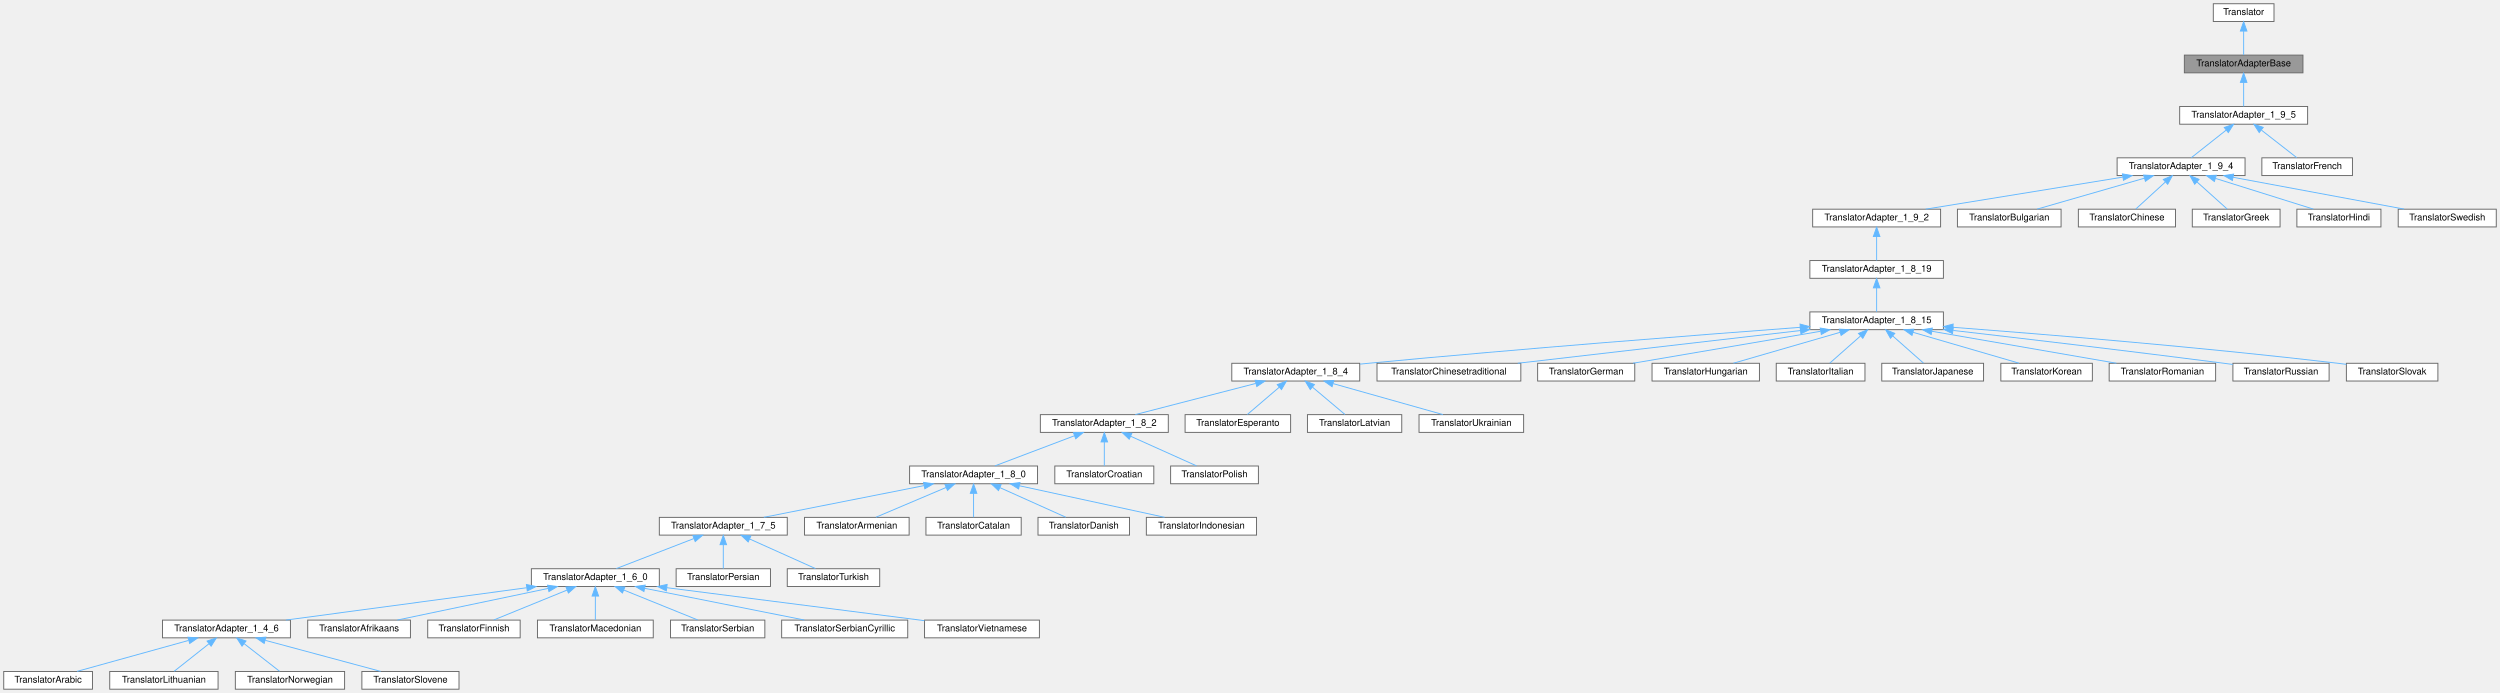
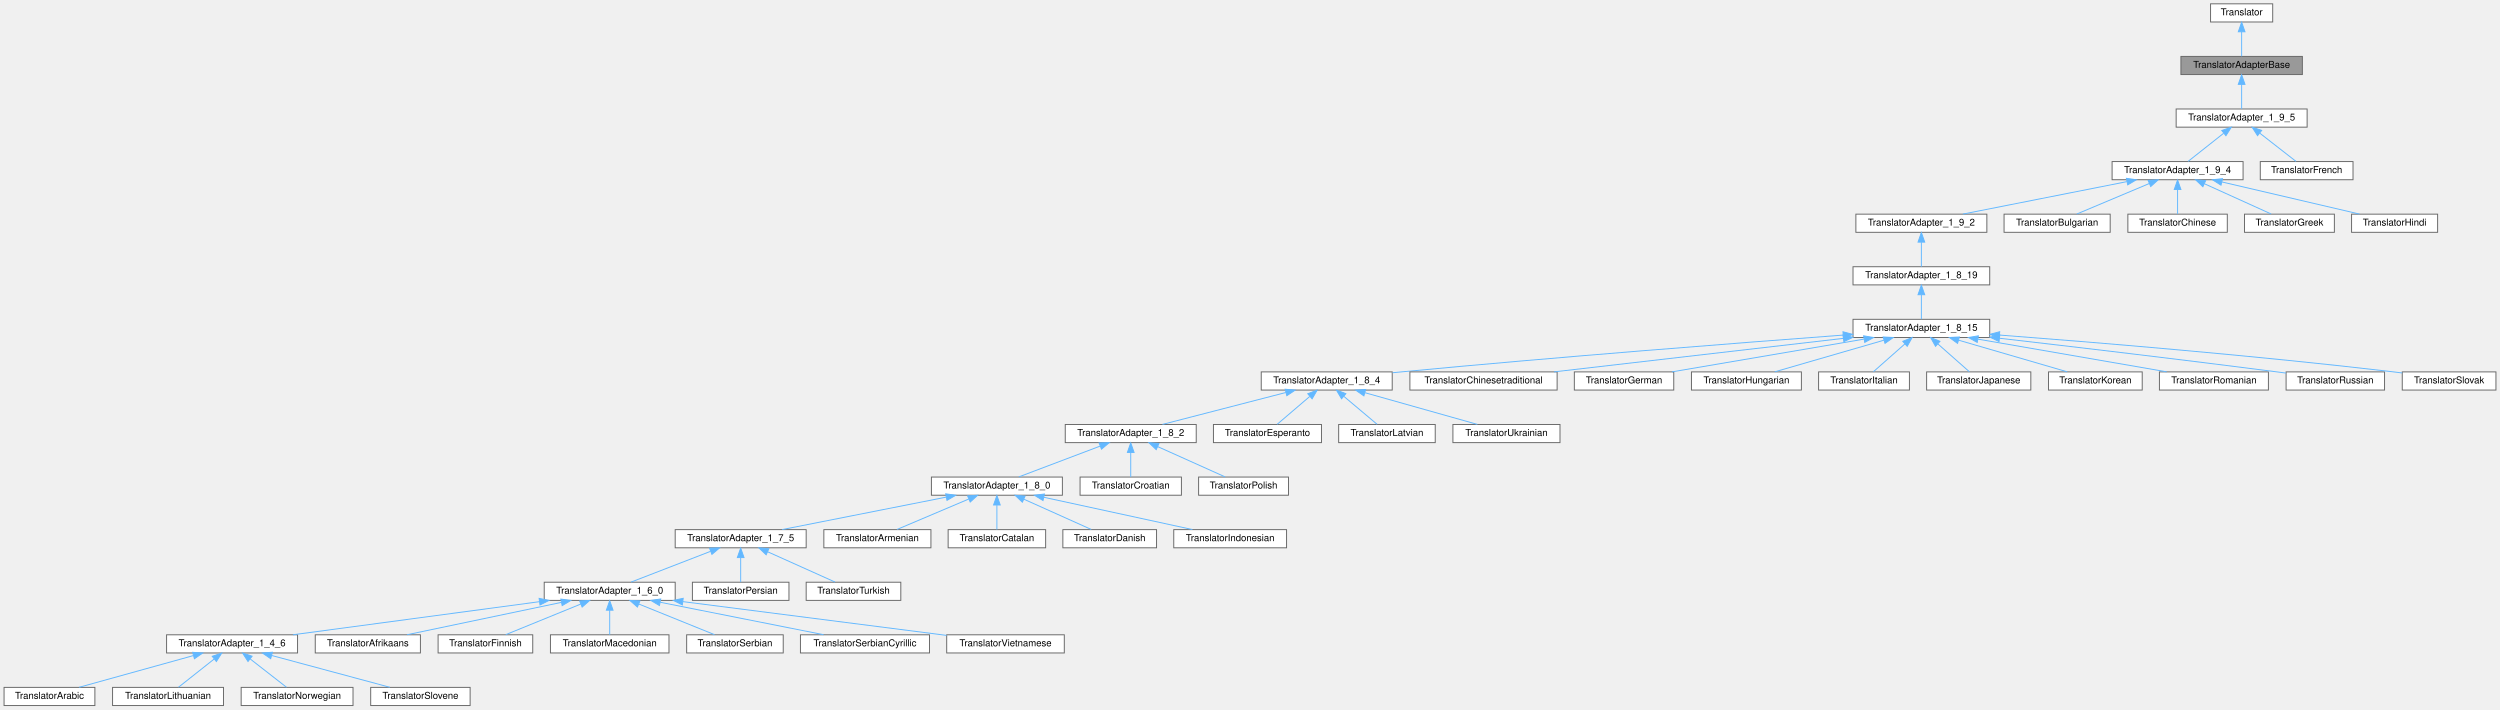
- <svg xmlns="http://www.w3.org/2000/svg" xmlns:xlink="http://www.w3.org/1999/xlink" width="2677pt" height="742pt" viewBox="0.00 0.00 2677.00 742.00">
+ <svg xmlns="http://www.w3.org/2000/svg" xmlns:xlink="http://www.w3.org/1999/xlink" width="2615pt" height="742pt" viewBox="0.00 0.00 2614.50 742.00">
  <g id="graph0" class="graph" transform="scale(1 1) rotate(0) translate(4 738)">
    <g id="node1" class="node">
      <g id="a_node1">
        <a xlink:title="Base of the translator adapter tree.">
-           <polygon fill="#999999" stroke="#666666" points="2462,-679 2335,-679 2335,-660 2462,-660 2462,-679" />
-           <text text-anchor="middle" x="2398.5" y="-667" font-family="Helvetica,sans-Serif" font-size="10.00">TranslatorAdapterBase</text>
+           <polygon fill="#999999" stroke="#666666" points="2404,-679 2277,-679 2277,-660 2404,-660 2404,-679" />
+           <text text-anchor="middle" x="2340.5" y="-667" font-family="Helvetica,sans-Serif" font-size="10.00">TranslatorAdapterBase</text>
        </a>
      </g>
    </g>
    <g id="node3" class="node">
      <g id="a_node3">
        <a xlink:href="../../dd/dba/class_translator_adapter__1__9__5.html" target="_top" xlink:title=" ">
-           <polygon fill="white" stroke="#666666" points="2467,-624 2330,-624 2330,-605 2467,-605 2467,-624" />
-           <text text-anchor="middle" x="2398.5" y="-612" font-family="Helvetica,sans-Serif" font-size="10.00">TranslatorAdapter_1_9_5</text>
+           <polygon fill="white" stroke="#666666" points="2409,-624 2272,-624 2272,-605 2409,-605 2409,-624" />
+           <text text-anchor="middle" x="2340.5" y="-612" font-family="Helvetica,sans-Serif" font-size="10.00">TranslatorAdapter_1_9_5</text>
        </a>
      </g>
    </g>
    <g id="edge2" class="edge">
-       <path fill="none" stroke="#63b8ff" d="M2398.5,-649.66C2398.5,-640.93 2398.5,-630.99 2398.5,-624.09" />
-       <polygon fill="#63b8ff" stroke="#63b8ff" points="2395,-649.75 2398.5,-659.75 2402,-649.75 2395,-649.75" />
+       <path fill="none" stroke="#63b8ff" d="M2340.5,-649.66C2340.5,-640.93 2340.5,-630.99 2340.5,-624.09" />
+       <polygon fill="#63b8ff" stroke="#63b8ff" points="2337,-649.75 2340.5,-659.75 2344,-649.75 2337,-649.75" />
    </g>
    <g id="node2" class="node">
      <g id="a_node2">
        <a xlink:href="../../d8/dfb/class_translator.html" target="_top" xlink:title="Abstract base class for all translatable text fragments.">
-           <polygon fill="white" stroke="#666666" points="2431,-734 2366,-734 2366,-715 2431,-715 2431,-734" />
-           <text text-anchor="middle" x="2398.5" y="-722" font-family="Helvetica,sans-Serif" font-size="10.00">Translator</text>
+           <polygon fill="white" stroke="#666666" points="2373,-734 2308,-734 2308,-715 2373,-715 2373,-734" />
+           <text text-anchor="middle" x="2340.5" y="-722" font-family="Helvetica,sans-Serif" font-size="10.00">Translator</text>
        </a>
      </g>
    </g>
    <g id="edge1" class="edge">
-       <path fill="none" stroke="#63b8ff" d="M2398.5,-704.66C2398.5,-695.93 2398.5,-685.99 2398.5,-679.09" />
-       <polygon fill="#63b8ff" stroke="#63b8ff" points="2395,-704.75 2398.5,-714.75 2402,-704.75 2395,-704.75" />
+       <path fill="none" stroke="#63b8ff" d="M2340.5,-704.66C2340.5,-695.93 2340.5,-685.99 2340.5,-679.09" />
+       <polygon fill="#63b8ff" stroke="#63b8ff" points="2337,-704.75 2340.5,-714.75 2344,-704.75 2337,-704.75" />
    </g>
    <g id="node4" class="node">
      <g id="a_node4">
        <a xlink:href="../../d0/d33/class_translator_adapter__1__9__4.html" target="_top" xlink:title=" ">
-           <polygon fill="white" stroke="#666666" points="2400,-569 2263,-569 2263,-550 2400,-550 2400,-569" />
-           <text text-anchor="middle" x="2331.5" y="-557" font-family="Helvetica,sans-Serif" font-size="10.00">TranslatorAdapter_1_9_4</text>
+           <polygon fill="white" stroke="#666666" points="2342,-569 2205,-569 2205,-550 2342,-550 2342,-569" />
+           <text text-anchor="middle" x="2273.5" y="-557" font-family="Helvetica,sans-Serif" font-size="10.00">TranslatorAdapter_1_9_4</text>
        </a>
      </g>
    </g>
    <g id="edge3" class="edge">
-       <path fill="none" stroke="#63b8ff" d="M2379.67,-598.6C2367.66,-589.11 2352.53,-577.13 2342.46,-569.17" />
-       <polygon fill="#63b8ff" stroke="#63b8ff" points="2377.72,-601.53 2387.74,-604.98 2382.06,-596.04 2377.72,-601.53" />
-     </g>
-     <g id="node49" class="node">
-       <g id="a_node49">
+       <path fill="none" stroke="#63b8ff" d="M2321.67,-598.6C2309.66,-589.11 2294.53,-577.13 2284.46,-569.17" />
+       <polygon fill="#63b8ff" stroke="#63b8ff" points="2319.72,-601.53 2329.74,-604.98 2324.06,-596.04 2319.72,-601.53" />
+     </g>
+     <g id="node48" class="node">
+       <g id="a_node48">
        <a xlink:href="../../da/d1a/class_translator_french.html" target="_top" xlink:title=" ">
-           <polygon fill="white" stroke="#666666" points="2515,-569 2418,-569 2418,-550 2515,-550 2515,-569" />
-           <text text-anchor="middle" x="2466.5" y="-557" font-family="Helvetica,sans-Serif" font-size="10.00">TranslatorFrench</text>
-         </a>
-       </g>
-     </g>
-     <g id="edge48" class="edge">
-       <path fill="none" stroke="#63b8ff" d="M2417.62,-598.6C2429.8,-589.11 2445.16,-577.13 2455.38,-569.17" />
-       <polygon fill="#63b8ff" stroke="#63b8ff" points="2415.16,-596.08 2409.43,-604.98 2419.46,-601.6 2415.16,-596.08" />
+           <polygon fill="white" stroke="#666666" points="2457,-569 2360,-569 2360,-550 2457,-550 2457,-569" />
+           <text text-anchor="middle" x="2408.5" y="-557" font-family="Helvetica,sans-Serif" font-size="10.00">TranslatorFrench</text>
+         </a>
+       </g>
+     </g>
+     <g id="edge47" class="edge">
+       <path fill="none" stroke="#63b8ff" d="M2359.62,-598.6C2371.8,-589.11 2387.16,-577.13 2397.38,-569.17" />
+       <polygon fill="#63b8ff" stroke="#63b8ff" points="2357.16,-596.08 2351.43,-604.98 2361.46,-601.6 2357.16,-596.08" />
    </g>
    <g id="node5" class="node">
      <g id="a_node5">
        <a xlink:href="../../d3/d2e/class_translator_adapter__1__9__2.html" target="_top" xlink:title=" ">
          <polygon fill="white" stroke="#666666" points="2074,-514 1937,-514 1937,-495 2074,-495 2074,-514" />
          <text text-anchor="middle" x="2005.5" y="-502" font-family="Helvetica,sans-Serif" font-size="10.00">TranslatorAdapter_1_9_2</text>
        </a>
      </g>
    </g>
    <g id="edge4" class="edge">
-       <path fill="none" stroke="#63b8ff" d="M2269.2,-548.37C2207.99,-538.42 2115.62,-523.4 2058.02,-514.04" />
-       <polygon fill="#63b8ff" stroke="#63b8ff" points="2268.69,-551.83 2279.12,-549.98 2269.81,-544.93 2268.69,-551.83" />
+       <path fill="none" stroke="#63b8ff" d="M2220.42,-548C2170.18,-538.07 2095.68,-523.33 2048.9,-514.08" />
+       <polygon fill="#63b8ff" stroke="#63b8ff" points="2219.95,-551.48 2230.44,-549.98 2221.31,-544.61 2219.95,-551.48" />
    </g>
    <g id="node44" class="node">
      <g id="a_node44">
        <a xlink:href="../../da/dbb/class_translator_bulgarian.html" target="_top" xlink:title=" ">
          <polygon fill="white" stroke="#666666" points="2203,-514 2092,-514 2092,-495 2203,-495 2203,-514" />
          <text text-anchor="middle" x="2147.5" y="-502" font-family="Helvetica,sans-Serif" font-size="10.00">TranslatorBulgarian</text>
        </a>
      </g>
    </g>
    <g id="edge43" class="edge">
-       <path fill="none" stroke="#63b8ff" d="M2292.21,-547.18C2257.8,-537.27 2208.54,-523.08 2177.29,-514.08" />
-       <polygon fill="#63b8ff" stroke="#63b8ff" points="2291.36,-550.58 2301.94,-549.98 2293.3,-543.85 2291.36,-550.58" />
+       <path fill="none" stroke="#63b8ff" d="M2243.85,-546.03C2220.55,-536.23 2188.7,-522.83 2168.11,-514.17" />
+       <polygon fill="#63b8ff" stroke="#63b8ff" points="2242.68,-549.33 2253.26,-549.98 2245.4,-542.88 2242.68,-549.33" />
    </g>
    <g id="node45" class="node">
      <g id="a_node45">
        <a xlink:href="../../d6/db6/class_translator_chinese.html" target="_top" xlink:title=" ">
          <polygon fill="white" stroke="#666666" points="2325.5,-514 2221.5,-514 2221.5,-495 2325.5,-495 2325.5,-514" />
          <text text-anchor="middle" x="2273.5" y="-502" font-family="Helvetica,sans-Serif" font-size="10.00">TranslatorChinese</text>
        </a>
      </g>
    </g>
    <g id="edge44" class="edge">
-       <path fill="none" stroke="#63b8ff" d="M2314.59,-543.04C2304.3,-533.64 2291.53,-521.98 2282.99,-514.17" />
-       <polygon fill="#63b8ff" stroke="#63b8ff" points="2312.44,-545.82 2322.18,-549.98 2317.16,-540.66 2312.44,-545.82" />
+       <path fill="none" stroke="#63b8ff" d="M2273.5,-539.66C2273.5,-530.93 2273.5,-520.99 2273.5,-514.09" />
+       <polygon fill="#63b8ff" stroke="#63b8ff" points="2270,-539.75 2273.5,-549.75 2277,-539.75 2270,-539.75" />
    </g>
    <g id="node46" class="node">
      <g id="a_node46">
        <a xlink:href="../../df/d75/class_translator_greek.html" target="_top" xlink:title=" ">
          <polygon fill="white" stroke="#666666" points="2437.5,-514 2343.5,-514 2343.5,-495 2437.5,-495 2437.5,-514" />
          <text text-anchor="middle" x="2390.5" y="-502" font-family="Helvetica,sans-Serif" font-size="10.00">TranslatorGreek</text>
        </a>
      </g>
    </g>
    <g id="edge45" class="edge">
-       <path fill="none" stroke="#63b8ff" d="M2348.7,-543.04C2359.17,-533.64 2372.15,-521.98 2380.85,-514.17" />
-       <polygon fill="#63b8ff" stroke="#63b8ff" points="2346.08,-540.7 2340.98,-549.98 2350.76,-545.91 2346.08,-540.7" />
+       <path fill="none" stroke="#63b8ff" d="M2301.61,-545.77C2323.19,-535.99 2352.41,-522.75 2371.36,-514.17" />
+       <polygon fill="#63b8ff" stroke="#63b8ff" points="2299.96,-542.67 2292.3,-549.98 2302.85,-549.05 2299.96,-542.67" />
    </g>
    <g id="node47" class="node">
      <g id="a_node47">
        <a xlink:href="../../d1/d8a/class_translator_hindi.html" target="_top" xlink:title=" ">
          <polygon fill="white" stroke="#666666" points="2545.5,-514 2455.5,-514 2455.5,-495 2545.5,-495 2545.5,-514" />
          <text text-anchor="middle" x="2500.5" y="-502" font-family="Helvetica,sans-Serif" font-size="10.00">TranslatorHindi</text>
        </a>
      </g>
    </g>
    <g id="edge46" class="edge">
-       <path fill="none" stroke="#63b8ff" d="M2368.4,-546.93C2399.97,-537.03 2444.68,-523.01 2473.13,-514.08" />
-       <polygon fill="#63b8ff" stroke="#63b8ff" points="2367.15,-543.65 2358.65,-549.98 2369.24,-550.33 2367.15,-543.65" />
-     </g>
-     <g id="node48" class="node">
-       <g id="a_node48">
-         <a xlink:href="../../d5/d5c/class_translator_swedish.html" target="_top" xlink:title=" ">
-           <polygon fill="white" stroke="#666666" points="2669,-514 2564,-514 2564,-495 2669,-495 2669,-514" />
-           <text text-anchor="middle" x="2616.5" y="-502" font-family="Helvetica,sans-Serif" font-size="10.00">TranslatorSwedish</text>
-         </a>
-       </g>
-     </g>
-     <g id="edge47" class="edge">
-       <path fill="none" stroke="#63b8ff" d="M2387.28,-548.13C2440.71,-538.19 2520.39,-523.37 2570.35,-514.08" />
-       <polygon fill="#63b8ff" stroke="#63b8ff" points="2386.48,-544.72 2377.29,-549.98 2387.76,-551.6 2386.48,-544.72" />
+       <path fill="none" stroke="#63b8ff" d="M2319.8,-547.69C2362.33,-537.76 2424.53,-523.24 2463.74,-514.08" />
+       <polygon fill="#63b8ff" stroke="#63b8ff" points="2318.91,-544.3 2309.97,-549.98 2320.51,-551.12 2318.91,-544.3" />
    </g>
    <g id="node6" class="node">
      <g id="a_node6">
        <a xlink:href="../../de/dde/class_translator_adapter__1__8__19.html" target="_top" xlink:title=" ">
          <polygon fill="white" stroke="#666666" points="2077,-459 1934,-459 1934,-440 2077,-440 2077,-459" />
          <text text-anchor="middle" x="2005.5" y="-447" font-family="Helvetica,sans-Serif" font-size="10.00">TranslatorAdapter_1_8_19</text>
        </a>
      </g>
    </g>
    <g id="edge5" class="edge">
      <path fill="none" stroke="#63b8ff" d="M2005.5,-484.66C2005.5,-475.93 2005.5,-465.99 2005.5,-459.09" />
      <polygon fill="#63b8ff" stroke="#63b8ff" points="2002,-484.75 2005.5,-494.75 2009,-484.75 2002,-484.75" />
    </g>
    <g id="node7" class="node">
      <g id="a_node7">
        <a xlink:href="../../d4/d2e/class_translator_adapter__1__8__15.html" target="_top" xlink:title=" ">
          <polygon fill="white" stroke="#666666" points="2077,-404 1934,-404 1934,-385 2077,-385 2077,-404" />
          <text text-anchor="middle" x="2005.5" y="-392" font-family="Helvetica,sans-Serif" font-size="10.00">TranslatorAdapter_1_8_15</text>
        </a>
      </g>
    </g>
    <g id="edge6" class="edge">
      <path fill="none" stroke="#63b8ff" d="M2005.5,-429.66C2005.5,-420.93 2005.5,-410.99 2005.5,-404.09" />
      <polygon fill="#63b8ff" stroke="#63b8ff" points="2002,-429.75 2005.5,-439.75 2009,-429.75 2002,-429.75" />
    </g>
    <g id="node8" class="node">
      <g id="a_node8">
        <a xlink:href="../../de/d2f/class_translator_adapter__1__8__4.html" target="_top" xlink:title=" ">
          <polygon fill="white" stroke="#666666" points="1452,-349 1315,-349 1315,-330 1452,-330 1452,-349" />
          <text text-anchor="middle" x="1383.5" y="-337" font-family="Helvetica,sans-Serif" font-size="10.00">TranslatorAdapter_1_8_4</text>
        </a>
      </g>
    </g>
    <g id="edge7" class="edge">
      <path fill="none" stroke="#63b8ff" d="M1923.69,-387.5C1817.19,-379.53 1625.31,-364.62 1461.5,-349 1458.52,-348.72 1455.47,-348.42 1452.39,-348.11" />
      <polygon fill="#63b8ff" stroke="#63b8ff" points="1923.49,-390.99 1933.72,-388.25 1924.01,-384.01 1923.49,-390.99" />
    </g>
    <g id="node35" class="node">
      <g id="a_node35">
        <a xlink:href="../../dd/df6/class_translator_chinesetraditional.html" target="_top" xlink:title=" ">
          <polygon fill="white" stroke="#666666" points="1624.5,-349 1470.5,-349 1470.5,-330 1624.5,-330 1624.5,-349" />
          <text text-anchor="middle" x="1547.5" y="-337" font-family="Helvetica,sans-Serif" font-size="10.00">TranslatorChinesetraditional</text>
        </a>
      </g>
    </g>
    <g id="edge34" class="edge">
      <path fill="none" stroke="#63b8ff" d="M1923.97,-384.07C1838.08,-374.13 1704.03,-358.61 1621.21,-349.03" />
      <polygon fill="#63b8ff" stroke="#63b8ff" points="1923.6,-387.55 1933.94,-385.22 1924.41,-380.59 1923.6,-387.55" />
    </g>
    <g id="node36" class="node">
      <g id="a_node36">
        <a xlink:href="../../d6/d07/class_translator_german.html" target="_top" xlink:title=" ">
          <polygon fill="white" stroke="#666666" points="1746.5,-349 1642.5,-349 1642.5,-330 1746.5,-330 1746.5,-349" />
          <text text-anchor="middle" x="1694.5" y="-337" font-family="Helvetica,sans-Serif" font-size="10.00">TranslatorGerman</text>
        </a>
      </g>
    </g>
    <g id="edge35" class="edge">
      <path fill="none" stroke="#63b8ff" d="M1945.34,-383.25C1886.94,-373.3 1799.32,-358.36 1744.6,-349.04" />
      <polygon fill="#63b8ff" stroke="#63b8ff" points="1945.09,-386.75 1955.53,-384.98 1946.26,-379.85 1945.09,-386.75" />
    </g>
    <g id="node37" class="node">
      <g id="a_node37">
        <a xlink:href="../../db/d5f/class_translator_hungarian.html" target="_top" xlink:title=" ">
          <polygon fill="white" stroke="#666666" points="1880,-349 1765,-349 1765,-330 1880,-330 1880,-349" />
          <text text-anchor="middle" x="1822.5" y="-337" font-family="Helvetica,sans-Serif" font-size="10.00">TranslatorHungarian</text>
        </a>
      </g>
    </g>
    <g id="edge36" class="edge">
      <path fill="none" stroke="#63b8ff" d="M1966.43,-382.18C1932.2,-372.27 1883.21,-358.08 1852.13,-349.08" />
      <polygon fill="#63b8ff" stroke="#63b8ff" points="1965.52,-385.56 1976.1,-384.98 1967.47,-378.84 1965.52,-385.56" />
    </g>
    <g id="node38" class="node">
      <g id="a_node38">
        <a xlink:href="../../d2/df8/class_translator_italian.html" target="_top" xlink:title=" ">
          <polygon fill="white" stroke="#666666" points="1993,-349 1898,-349 1898,-330 1993,-330 1993,-349" />
          <text text-anchor="middle" x="1945.5" y="-337" font-family="Helvetica,sans-Serif" font-size="10.00">TranslatorItalian</text>
        </a>
      </g>
    </g>
    <g id="edge37" class="edge">
      <path fill="none" stroke="#63b8ff" d="M1988.32,-378.32C1977.62,-368.87 1964.24,-357.06 1955.32,-349.17" />
      <polygon fill="#63b8ff" stroke="#63b8ff" points="1986.05,-380.99 1995.86,-384.98 1990.68,-375.74 1986.05,-380.99" />
    </g>
    <g id="node39" class="node">
      <g id="a_node39">
        <a xlink:href="../../d1/d6a/class_translator_japanese.html" target="_top" xlink:title=" ">
          <polygon fill="white" stroke="#666666" points="2120,-349 2011,-349 2011,-330 2120,-330 2120,-349" />
          <text text-anchor="middle" x="2065.5" y="-337" font-family="Helvetica,sans-Serif" font-size="10.00">TranslatorJapanese</text>
        </a>
      </g>
    </g>
    <g id="edge38" class="edge">
      <path fill="none" stroke="#63b8ff" d="M2022.68,-378.32C2033.38,-368.87 2046.76,-357.06 2055.68,-349.17" />
      <polygon fill="#63b8ff" stroke="#63b8ff" points="2020.32,-375.74 2015.14,-384.98 2024.95,-380.99 2020.32,-375.74" />
    </g>
    <g id="node40" class="node">
      <g id="a_node40">
        <a xlink:href="../../db/dcc/class_translator_korean.html" target="_top" xlink:title=" ">
          <polygon fill="white" stroke="#666666" points="2236.5,-349 2138.5,-349 2138.5,-330 2236.5,-330 2236.5,-349" />
          <text text-anchor="middle" x="2187.5" y="-337" font-family="Helvetica,sans-Serif" font-size="10.00">TranslatorKorean</text>
        </a>
      </g>
    </g>
    <g id="edge39" class="edge">
      <path fill="none" stroke="#63b8ff" d="M2044.36,-382.18C2078.4,-372.27 2127.12,-358.08 2158.03,-349.08" />
      <polygon fill="#63b8ff" stroke="#63b8ff" points="2043.36,-378.83 2034.74,-384.98 2045.32,-385.55 2043.36,-378.83" />
    </g>
    <g id="node41" class="node">
      <g id="a_node41">
        <a xlink:href="../../da/d32/class_translator_romanian.html" target="_top" xlink:title=" ">
          <polygon fill="white" stroke="#666666" points="2368.5,-349 2254.5,-349 2254.5,-330 2368.5,-330 2368.5,-349" />
          <text text-anchor="middle" x="2311.5" y="-337" font-family="Helvetica,sans-Serif" font-size="10.00">TranslatorRomanian</text>
        </a>
      </g>
    </g>
    <g id="edge40" class="edge">
      <path fill="none" stroke="#63b8ff" d="M2064.69,-383.25C2122.15,-373.3 2208.36,-358.36 2262.2,-349.04" />
      <polygon fill="#63b8ff" stroke="#63b8ff" points="2063.92,-379.83 2054.66,-384.98 2065.11,-386.73 2063.92,-379.83" />
    </g>
    <g id="node42" class="node">
      <g id="a_node42">
        <a xlink:href="../../d0/dab/class_translator_russian.html" target="_top" xlink:title=" ">
          <polygon fill="white" stroke="#666666" points="2490,-349 2387,-349 2387,-330 2490,-330 2490,-349" />
          <text text-anchor="middle" x="2438.5" y="-337" font-family="Helvetica,sans-Serif" font-size="10.00">TranslatorRussian</text>
        </a>
      </g>
    </g>
    <g id="edge41" class="edge">
      <path fill="none" stroke="#63b8ff" d="M2087.59,-384.14C2163,-375.44 2277.85,-361.9 2377.5,-349 2380.58,-348.6 2383.74,-348.18 2386.92,-347.76" />
      <polygon fill="#63b8ff" stroke="#63b8ff" points="2086.75,-380.72 2077.21,-385.34 2087.55,-387.67 2086.75,-380.72" />
    </g>
    <g id="node43" class="node">
      <g id="a_node43">
        <a xlink:href="../../d2/d53/class_translator_slovak.html" target="_top" xlink:title=" ">
          <polygon fill="white" stroke="#666666" points="2606.5,-349 2508.5,-349 2508.5,-330 2606.5,-330 2606.5,-349" />
          <text text-anchor="middle" x="2557.5" y="-337" font-family="Helvetica,sans-Serif" font-size="10.00">TranslatorSlovak</text>
        </a>
      </g>
    </g>
    <g id="edge42" class="edge">
      <path fill="none" stroke="#63b8ff" d="M2087.36,-387.53C2185.46,-380.05 2354.76,-366.11 2499.5,-349 2502.43,-348.65 2505.44,-348.28 2508.48,-347.88" />
      <polygon fill="#63b8ff" stroke="#63b8ff" points="2086.92,-384.05 2077.21,-388.3 2087.45,-391.03 2086.92,-384.05" />
    </g>
    <g id="node9" class="node">
      <g id="a_node9">
        <a xlink:href="../../d2/d75/class_translator_adapter__1__8__2.html" target="_top" xlink:title=" ">
          <polygon fill="white" stroke="#666666" points="1247,-294 1110,-294 1110,-275 1247,-275 1247,-294" />
          <text text-anchor="middle" x="1178.5" y="-282" font-family="Helvetica,sans-Serif" font-size="10.00">TranslatorAdapter_1_8_2</text>
        </a>
      </g>
    </g>
    <g id="edge8" class="edge">
      <path fill="none" stroke="#63b8ff" d="M1340.71,-327.44C1302.33,-317.52 1246.81,-303.16 1211.69,-294.08" />
      <polygon fill="#63b8ff" stroke="#63b8ff" points="1340.01,-330.87 1350.56,-329.98 1341.76,-324.09 1340.01,-330.87" />
    </g>
    <g id="node32" class="node">
      <g id="a_node32">
        <a xlink:href="../../d2/d07/class_translator_esperanto.html" target="_top" xlink:title=" ">
          <polygon fill="white" stroke="#666666" points="1378,-294 1265,-294 1265,-275 1378,-275 1378,-294" />
          <text text-anchor="middle" x="1321.5" y="-282" font-family="Helvetica,sans-Serif" font-size="10.00">TranslatorEsperanto</text>
        </a>
      </g>
    </g>
    <g id="edge31" class="edge">
      <path fill="none" stroke="#63b8ff" d="M1365.75,-323.32C1354.69,-313.87 1340.87,-302.06 1331.64,-294.17" />
      <polygon fill="#63b8ff" stroke="#63b8ff" points="1363.66,-326.15 1373.54,-329.98 1368.21,-320.83 1363.66,-326.15" />
    </g>
    <g id="node33" class="node">
      <g id="a_node33">
        <a xlink:href="../../d8/d83/class_translator_latvian.html" target="_top" xlink:title=" ">
          <polygon fill="white" stroke="#666666" points="1497,-294 1396,-294 1396,-275 1497,-275 1497,-294" />
          <text text-anchor="middle" x="1446.5" y="-282" font-family="Helvetica,sans-Serif" font-size="10.00">TranslatorLatvian</text>
        </a>
      </g>
    </g>
    <g id="edge32" class="edge">
      <path fill="none" stroke="#63b8ff" d="M1401.54,-323.32C1412.77,-313.87 1426.82,-302.06 1436.19,-294.17" />
      <polygon fill="#63b8ff" stroke="#63b8ff" points="1399.02,-320.87 1393.62,-329.98 1403.53,-326.23 1399.02,-320.87" />
    </g>
    <g id="node34" class="node">
      <g id="a_node34">
        <a xlink:href="../../d1/d56/class_translator_ukrainian.html" target="_top" xlink:title=" ">
          <polygon fill="white" stroke="#666666" points="1627.5,-294 1515.5,-294 1515.5,-275 1627.5,-275 1627.5,-294" />
          <text text-anchor="middle" x="1571.5" y="-282" font-family="Helvetica,sans-Serif" font-size="10.00">TranslatorUkrainian</text>
        </a>
      </g>
    </g>
    <g id="edge33" class="edge">
      <path fill="none" stroke="#63b8ff" d="M1423.64,-327.18C1458.8,-317.27 1509.13,-303.08 1541.06,-294.08" />
      <polygon fill="#63b8ff" stroke="#63b8ff" points="1422.38,-323.9 1413.71,-329.98 1424.28,-330.64 1422.38,-323.9" />
    </g>
    <g id="node10" class="node">
      <g id="a_node10">
        <a xlink:href="../../de/d49/class_translator_adapter__1__8__0.html" target="_top" xlink:title="Adapter class for languages that only contain translations up to version 1.8.0.">
          <polygon fill="white" stroke="#666666" points="1107,-239 970,-239 970,-220 1107,-220 1107,-239" />
          <text text-anchor="middle" x="1038.5" y="-227" font-family="Helvetica,sans-Serif" font-size="10.00">TranslatorAdapter_1_8_0</text>
        </a>
      </g>
    </g>
    <g id="edge9" class="edge">
      <path fill="none" stroke="#63b8ff" d="M1146.59,-271.42C1120.62,-261.59 1084.58,-247.95 1061.4,-239.17" />
      <polygon fill="#63b8ff" stroke="#63b8ff" points="1145.42,-274.72 1156.01,-274.98 1147.89,-268.17 1145.42,-274.72" />
    </g>
    <g id="node30" class="node">
      <g id="a_node30">
        <a xlink:href="../../d9/d82/class_translator_croatian.html" target="_top" xlink:title=" ">
          <polygon fill="white" stroke="#666666" points="1231.5,-239 1125.5,-239 1125.5,-220 1231.5,-220 1231.5,-239" />
          <text text-anchor="middle" x="1178.5" y="-227" font-family="Helvetica,sans-Serif" font-size="10.00">TranslatorCroatian</text>
        </a>
      </g>
    </g>
    <g id="edge29" class="edge">
      <path fill="none" stroke="#63b8ff" d="M1178.5,-264.66C1178.5,-255.93 1178.5,-245.99 1178.5,-239.09" />
      <polygon fill="#63b8ff" stroke="#63b8ff" points="1175,-264.75 1178.5,-274.75 1182,-264.75 1175,-264.75" />
    </g>
    <g id="node31" class="node">
      <g id="a_node31">
        <a xlink:href="../../de/d82/class_translator_polish.html" target="_top" xlink:title=" ">
          <polygon fill="white" stroke="#666666" points="1343.5,-239 1249.5,-239 1249.5,-220 1343.5,-220 1343.5,-239" />
          <text text-anchor="middle" x="1296.5" y="-227" font-family="Helvetica,sans-Serif" font-size="10.00">TranslatorPolish</text>
        </a>
      </g>
    </g>
    <g id="edge30" class="edge">
      <path fill="none" stroke="#63b8ff" d="M1206.85,-270.77C1228.62,-260.99 1258.09,-247.75 1277.2,-239.17" />
      <polygon fill="#63b8ff" stroke="#63b8ff" points="1205.15,-267.69 1197.46,-274.98 1208.01,-274.08 1205.15,-267.69" />
    </g>
    <g id="node11" class="node">
      <g id="a_node11">
        <a xlink:href="../../da/d24/class_translator_adapter__1__7__5.html" target="_top" xlink:title="Adapter class for languages that only contain translations up to version 1.7.5.">
          <polygon fill="white" stroke="#666666" points="839,-184 702,-184 702,-165 839,-165 839,-184" />
          <text text-anchor="middle" x="770.5" y="-172" font-family="Helvetica,sans-Serif" font-size="10.00">TranslatorAdapter_1_7_5</text>
        </a>
      </g>
    </g>
    <g id="edge10" class="edge">
      <path fill="none" stroke="#63b8ff" d="M985.42,-218C935.18,-208.07 860.68,-193.33 813.9,-184.08" />
      <polygon fill="#63b8ff" stroke="#63b8ff" points="984.95,-221.48 995.44,-219.98 986.31,-214.61 984.95,-221.48" />
    </g>
    <g id="node26" class="node">
      <g id="a_node26">
        <a xlink:href="../../da/db8/class_translator_armenian.html" target="_top" xlink:title=" ">
          <polygon fill="white" stroke="#666666" points="969.5,-184 857.5,-184 857.5,-165 969.5,-165 969.5,-184" />
          <text text-anchor="middle" x="913.5" y="-172" font-family="Helvetica,sans-Serif" font-size="10.00">TranslatorArmenian</text>
        </a>
      </g>
    </g>
    <g id="edge25" class="edge">
      <path fill="none" stroke="#63b8ff" d="M1009.09,-216.03C985.97,-206.23 954.37,-192.83 933.95,-184.17" />
      <polygon fill="#63b8ff" stroke="#63b8ff" points="1007.84,-219.3 1018.42,-219.98 1010.58,-212.86 1007.84,-219.3" />
    </g>
    <g id="node27" class="node">
      <g id="a_node27">
        <a xlink:href="../../d9/dc1/class_translator_catalan.html" target="_top" xlink:title=" ">
          <polygon fill="white" stroke="#666666" points="1089.5,-184 987.5,-184 987.5,-165 1089.5,-165 1089.5,-184" />
          <text text-anchor="middle" x="1038.5" y="-172" font-family="Helvetica,sans-Serif" font-size="10.00">TranslatorCatalan</text>
        </a>
      </g>
    </g>
    <g id="edge26" class="edge">
      <path fill="none" stroke="#63b8ff" d="M1038.5,-209.66C1038.5,-200.93 1038.5,-190.99 1038.5,-184.09" />
      <polygon fill="#63b8ff" stroke="#63b8ff" points="1035,-209.75 1038.5,-219.75 1042,-209.75 1035,-209.75" />
    </g>
    <g id="node28" class="node">
      <g id="a_node28">
        <a xlink:href="../../d7/d21/class_translator_danish.html" target="_top" xlink:title=" ">
          <polygon fill="white" stroke="#666666" points="1205.5,-184 1107.5,-184 1107.5,-165 1205.5,-165 1205.5,-184" />
          <text text-anchor="middle" x="1156.5" y="-172" font-family="Helvetica,sans-Serif" font-size="10.00">TranslatorDanish</text>
        </a>
      </g>
    </g>
    <g id="edge27" class="edge">
      <path fill="none" stroke="#63b8ff" d="M1066.85,-215.77C1088.62,-205.99 1118.09,-192.75 1137.2,-184.17" />
      <polygon fill="#63b8ff" stroke="#63b8ff" points="1065.15,-212.69 1057.46,-219.98 1068.01,-219.08 1065.15,-212.69" />
    </g>
    <g id="node29" class="node">
      <g id="a_node29">
        <a xlink:href="../../df/dc8/class_translator_indonesian.html" target="_top" xlink:title=" ">
          <polygon fill="white" stroke="#666666" points="1341.5,-184 1223.5,-184 1223.5,-165 1341.5,-165 1341.5,-184" />
          <text text-anchor="middle" x="1282.5" y="-172" font-family="Helvetica,sans-Serif" font-size="10.00">TranslatorIndonesian</text>
        </a>
      </g>
    </g>
    <g id="edge28" class="edge">
      <path fill="none" stroke="#63b8ff" d="M1087.69,-217.82C1133.42,-207.88 1200.66,-193.28 1242.99,-184.08" />
      <polygon fill="#63b8ff" stroke="#63b8ff" points="1086.73,-214.44 1077.7,-219.98 1088.22,-221.28 1086.73,-214.44" />
    </g>
    <g id="node12" class="node">
      <g id="a_node12">
        <a xlink:href="../../d3/da1/class_translator_adapter__1__6__0.html" target="_top" xlink:title="Adapter class for languages that only contain translations up to version 1.6.0.">
          <polygon fill="white" stroke="#666666" points="702,-129 565,-129 565,-110 702,-110 702,-129" />
          <text text-anchor="middle" x="633.5" y="-117" font-family="Helvetica,sans-Serif" font-size="10.00">TranslatorAdapter_1_6_0</text>
        </a>
      </g>
    </g>
    <g id="edge11" class="edge">
      <path fill="none" stroke="#63b8ff" d="M738.94,-161.29C713.55,-151.47 678.5,-137.91 655.91,-129.17" />
      <polygon fill="#63b8ff" stroke="#63b8ff" points="737.9,-164.64 748.49,-164.98 740.42,-158.11 737.9,-164.64" />
    </g>
    <g id="node24" class="node">
      <g id="a_node24">
        <a xlink:href="../../d5/d43/class_translator_persian.html" target="_top" xlink:title=" ">
          <polygon fill="white" stroke="#666666" points="821,-129 720,-129 720,-110 821,-110 821,-129" />
          <text text-anchor="middle" x="770.5" y="-117" font-family="Helvetica,sans-Serif" font-size="10.00">TranslatorPersian</text>
        </a>
      </g>
    </g>
    <g id="edge23" class="edge">
      <path fill="none" stroke="#63b8ff" d="M770.5,-154.66C770.5,-145.93 770.5,-135.99 770.5,-129.09" />
      <polygon fill="#63b8ff" stroke="#63b8ff" points="767,-154.75 770.5,-164.75 774,-154.75 767,-154.75" />
    </g>
    <g id="node25" class="node">
      <g id="a_node25">
        <a xlink:href="../../dd/d80/class_translator_turkish.html" target="_top" xlink:title=" ">
          <polygon fill="white" stroke="#666666" points="938,-129 839,-129 839,-110 938,-110 938,-129" />
          <text text-anchor="middle" x="888.5" y="-117" font-family="Helvetica,sans-Serif" font-size="10.00">TranslatorTurkish</text>
        </a>
      </g>
    </g>
    <g id="edge24" class="edge">
      <path fill="none" stroke="#63b8ff" d="M798.85,-160.77C820.62,-150.99 850.09,-137.75 869.2,-129.17" />
      <polygon fill="#63b8ff" stroke="#63b8ff" points="797.15,-157.69 789.46,-164.98 800.01,-164.08 797.15,-157.69" />
    </g>
    <g id="node13" class="node">
      <g id="a_node13">
        <a xlink:href="../../d4/d2b/class_translator_adapter__1__4__6.html" target="_top" xlink:title="Adapter class for languages that only contain translations up to version 1.4.6.">
          <polygon fill="white" stroke="#666666" points="307,-74 170,-74 170,-55 307,-55 307,-74" />
          <text text-anchor="middle" x="238.5" y="-62" font-family="Helvetica,sans-Serif" font-size="10.00">TranslatorAdapter_1_4_6</text>
        </a>
      </g>
    </g>
    <g id="edge12" class="edge">
      <path fill="none" stroke="#63b8ff" d="M559.84,-108.62C485.69,-98.67 372.5,-83.48 302.13,-74.04" />
      <polygon fill="#63b8ff" stroke="#63b8ff" points="559.66,-112.12 570.04,-109.98 560.59,-105.19 559.66,-112.12" />
    </g>
    <g id="node18" class="node">
      <g id="a_node18">
        <a xlink:href="../../d3/d65/class_translator_afrikaans.html" target="_top" xlink:title=" ">
          <polygon fill="white" stroke="#666666" points="435.5,-74 325.5,-74 325.5,-55 435.5,-55 435.5,-74" />
          <text text-anchor="middle" x="380.5" y="-62" font-family="Helvetica,sans-Serif" font-size="10.00">TranslatorAfrikaans</text>
        </a>
      </g>
    </g>
    <g id="edge17" class="edge">
      <path fill="none" stroke="#63b8ff" d="M582.8,-107.88C535.38,-97.94 465.45,-83.3 421.47,-74.08" />
      <polygon fill="#63b8ff" stroke="#63b8ff" points="582.35,-111.36 592.85,-109.98 583.78,-104.51 582.35,-111.36" />
    </g>
    <g id="node19" class="node">
      <g id="a_node19">
        <a xlink:href="../../de/df7/class_translator_finnish.html" target="_top" xlink:title=" ">
          <polygon fill="white" stroke="#666666" points="553,-74 454,-74 454,-55 553,-55 553,-74" />
          <text text-anchor="middle" x="503.5" y="-62" font-family="Helvetica,sans-Serif" font-size="10.00">TranslatorFinnish</text>
        </a>
      </g>
    </g>
    <g id="edge18" class="edge">
      <path fill="none" stroke="#63b8ff" d="M603.23,-106.16C579.16,-96.35 546.1,-82.87 524.77,-74.17" />
      <polygon fill="#63b8ff" stroke="#63b8ff" points="602.03,-109.45 612.61,-109.98 604.67,-102.97 602.03,-109.45" />
    </g>
    <g id="node20" class="node">
      <g id="a_node20">
        <a xlink:href="../../d9/ddf/class_translator_macedonian.html" target="_top" xlink:title=" ">
          <polygon fill="white" stroke="#666666" points="695.5,-74 571.5,-74 571.5,-55 695.5,-55 695.5,-74" />
          <text text-anchor="middle" x="633.5" y="-62" font-family="Helvetica,sans-Serif" font-size="10.00">TranslatorMacedonian</text>
        </a>
      </g>
    </g>
    <g id="edge19" class="edge">
      <path fill="none" stroke="#63b8ff" d="M633.5,-99.66C633.5,-90.93 633.5,-80.99 633.5,-74.09" />
      <polygon fill="#63b8ff" stroke="#63b8ff" points="630,-99.75 633.5,-109.75 637,-99.75 630,-99.75" />
    </g>
    <g id="node21" class="node">
      <g id="a_node21">
        <a xlink:href="../../d5/d0a/class_translator_serbian.html" target="_top" xlink:title=" ">
          <polygon fill="white" stroke="#666666" points="815,-74 714,-74 714,-55 815,-55 815,-74" />
          <text text-anchor="middle" x="764.5" y="-62" font-family="Helvetica,sans-Serif" font-size="10.00">TranslatorSerbian</text>
        </a>
      </g>
    </g>
    <g id="edge20" class="edge">
      <path fill="none" stroke="#63b8ff" d="M664,-106.16C688.25,-96.35 721.57,-82.87 743.07,-74.17" />
      <polygon fill="#63b8ff" stroke="#63b8ff" points="662.5,-102.99 654.55,-109.98 665.13,-109.48 662.5,-102.99" />
    </g>
    <g id="node22" class="node">
      <g id="a_node22">
        <a xlink:href="../../dc/d03/class_translator_serbian_cyrillic.html" target="_top" xlink:title=" ">
          <polygon fill="white" stroke="#666666" points="968,-74 833,-74 833,-55 968,-55 968,-74" />
          <text text-anchor="middle" x="900.5" y="-62" font-family="Helvetica,sans-Serif" font-size="10.00">TranslatorSerbianCyrillic</text>
        </a>
      </g>
    </g>
    <g id="edge21" class="edge">
      <path fill="none" stroke="#63b8ff" d="M686.38,-108C736.43,-98.07 810.66,-83.33 857.27,-74.08" />
      <polygon fill="#63b8ff" stroke="#63b8ff" points="685.53,-104.6 676.4,-109.98 686.89,-111.47 685.53,-104.6" />
    </g>
    <g id="node23" class="node">
      <g id="a_node23">
        <a xlink:href="../../df/d20/class_translator_vietnamese.html" target="_top" xlink:title=" ">
          <polygon fill="white" stroke="#666666" points="1109,-74 986,-74 986,-55 1109,-55 1109,-74" />
          <text text-anchor="middle" x="1047.5" y="-62" font-family="Helvetica,sans-Serif" font-size="10.00">TranslatorVietnamese</text>
        </a>
      </g>
    </g>
    <g id="edge22" class="edge">
      <path fill="none" stroke="#63b8ff" d="M709.97,-108.71C789.48,-98.53 912.37,-82.8 985.88,-73.39" />
      <polygon fill="#63b8ff" stroke="#63b8ff" points="709.49,-105.24 700.02,-109.98 710.38,-112.19 709.49,-105.24" />
    </g>
    <g id="node14" class="node">
      <g id="a_node14">
        <a xlink:href="../../d3/de9/class_translator_arabic.html" target="_top" xlink:title=" ">
          <polygon fill="white" stroke="#666666" points="95,-19 0,-19 0,0 95,0 95,-19" />
          <text text-anchor="middle" x="47.5" y="-7" font-family="Helvetica,sans-Serif" font-size="10.00">TranslatorArabic</text>
        </a>
      </g>
    </g>
    <g id="edge13" class="edge">
      <path fill="none" stroke="#63b8ff" d="M197.72,-52.18C162,-42.27 110.87,-28.08 78.43,-19.08" />
      <polygon fill="#63b8ff" stroke="#63b8ff" points="197.24,-55.68 207.81,-54.98 199.11,-48.94 197.24,-55.68" />
    </g>
    <g id="node15" class="node">
      <g id="a_node15">
        <a xlink:href="../../dc/d53/class_translator_lithuanian.html" target="_top" xlink:title=" ">
          <polygon fill="white" stroke="#666666" points="229.5,-19 113.5,-19 113.5,0 229.5,0 229.5,-19" />
          <text text-anchor="middle" x="171.5" y="-7" font-family="Helvetica,sans-Serif" font-size="10.00">TranslatorLithuanian</text>
        </a>
      </g>
    </g>
    <g id="edge14" class="edge">
      <path fill="none" stroke="#63b8ff" d="M219.67,-48.6C207.66,-39.11 192.53,-27.13 182.46,-19.17" />
      <polygon fill="#63b8ff" stroke="#63b8ff" points="217.72,-51.53 227.74,-54.98 222.06,-46.04 217.72,-51.53" />
    </g>
    <g id="node16" class="node">
      <g id="a_node16">
        <a xlink:href="../../dd/d38/class_translator_norwegian.html" target="_top" xlink:title=" ">
          <polygon fill="white" stroke="#666666" points="365,-19 248,-19 248,0 365,0 365,-19" />
          <text text-anchor="middle" x="306.5" y="-7" font-family="Helvetica,sans-Serif" font-size="10.00">TranslatorNorwegian</text>
        </a>
      </g>
    </g>
    <g id="edge15" class="edge">
      <path fill="none" stroke="#63b8ff" d="M257.62,-48.6C269.8,-39.11 285.16,-27.13 295.38,-19.17" />
      <polygon fill="#63b8ff" stroke="#63b8ff" points="255.16,-46.08 249.43,-54.98 259.46,-51.6 255.16,-46.08" />
    </g>
    <g id="node17" class="node">
      <g id="a_node17">
        <a xlink:href="../../dd/d0b/class_translator_slovene.html" target="_top" xlink:title=" ">
          <polygon fill="white" stroke="#666666" points="487.5,-19 383.5,-19 383.5,0 487.5,0 487.5,-19" />
          <text text-anchor="middle" x="435.5" y="-7" font-family="Helvetica,sans-Serif" font-size="10.00">TranslatorSlovene</text>
        </a>
      </g>
    </g>
    <g id="edge16" class="edge">
      <path fill="none" stroke="#63b8ff" d="M280.09,-52.31C316.95,-42.39 370,-28.12 403.6,-19.08" />
      <polygon fill="#63b8ff" stroke="#63b8ff" points="278.9,-49.01 270.15,-54.98 280.72,-55.77 278.9,-49.01" />
    </g>
  </g>
</svg>
